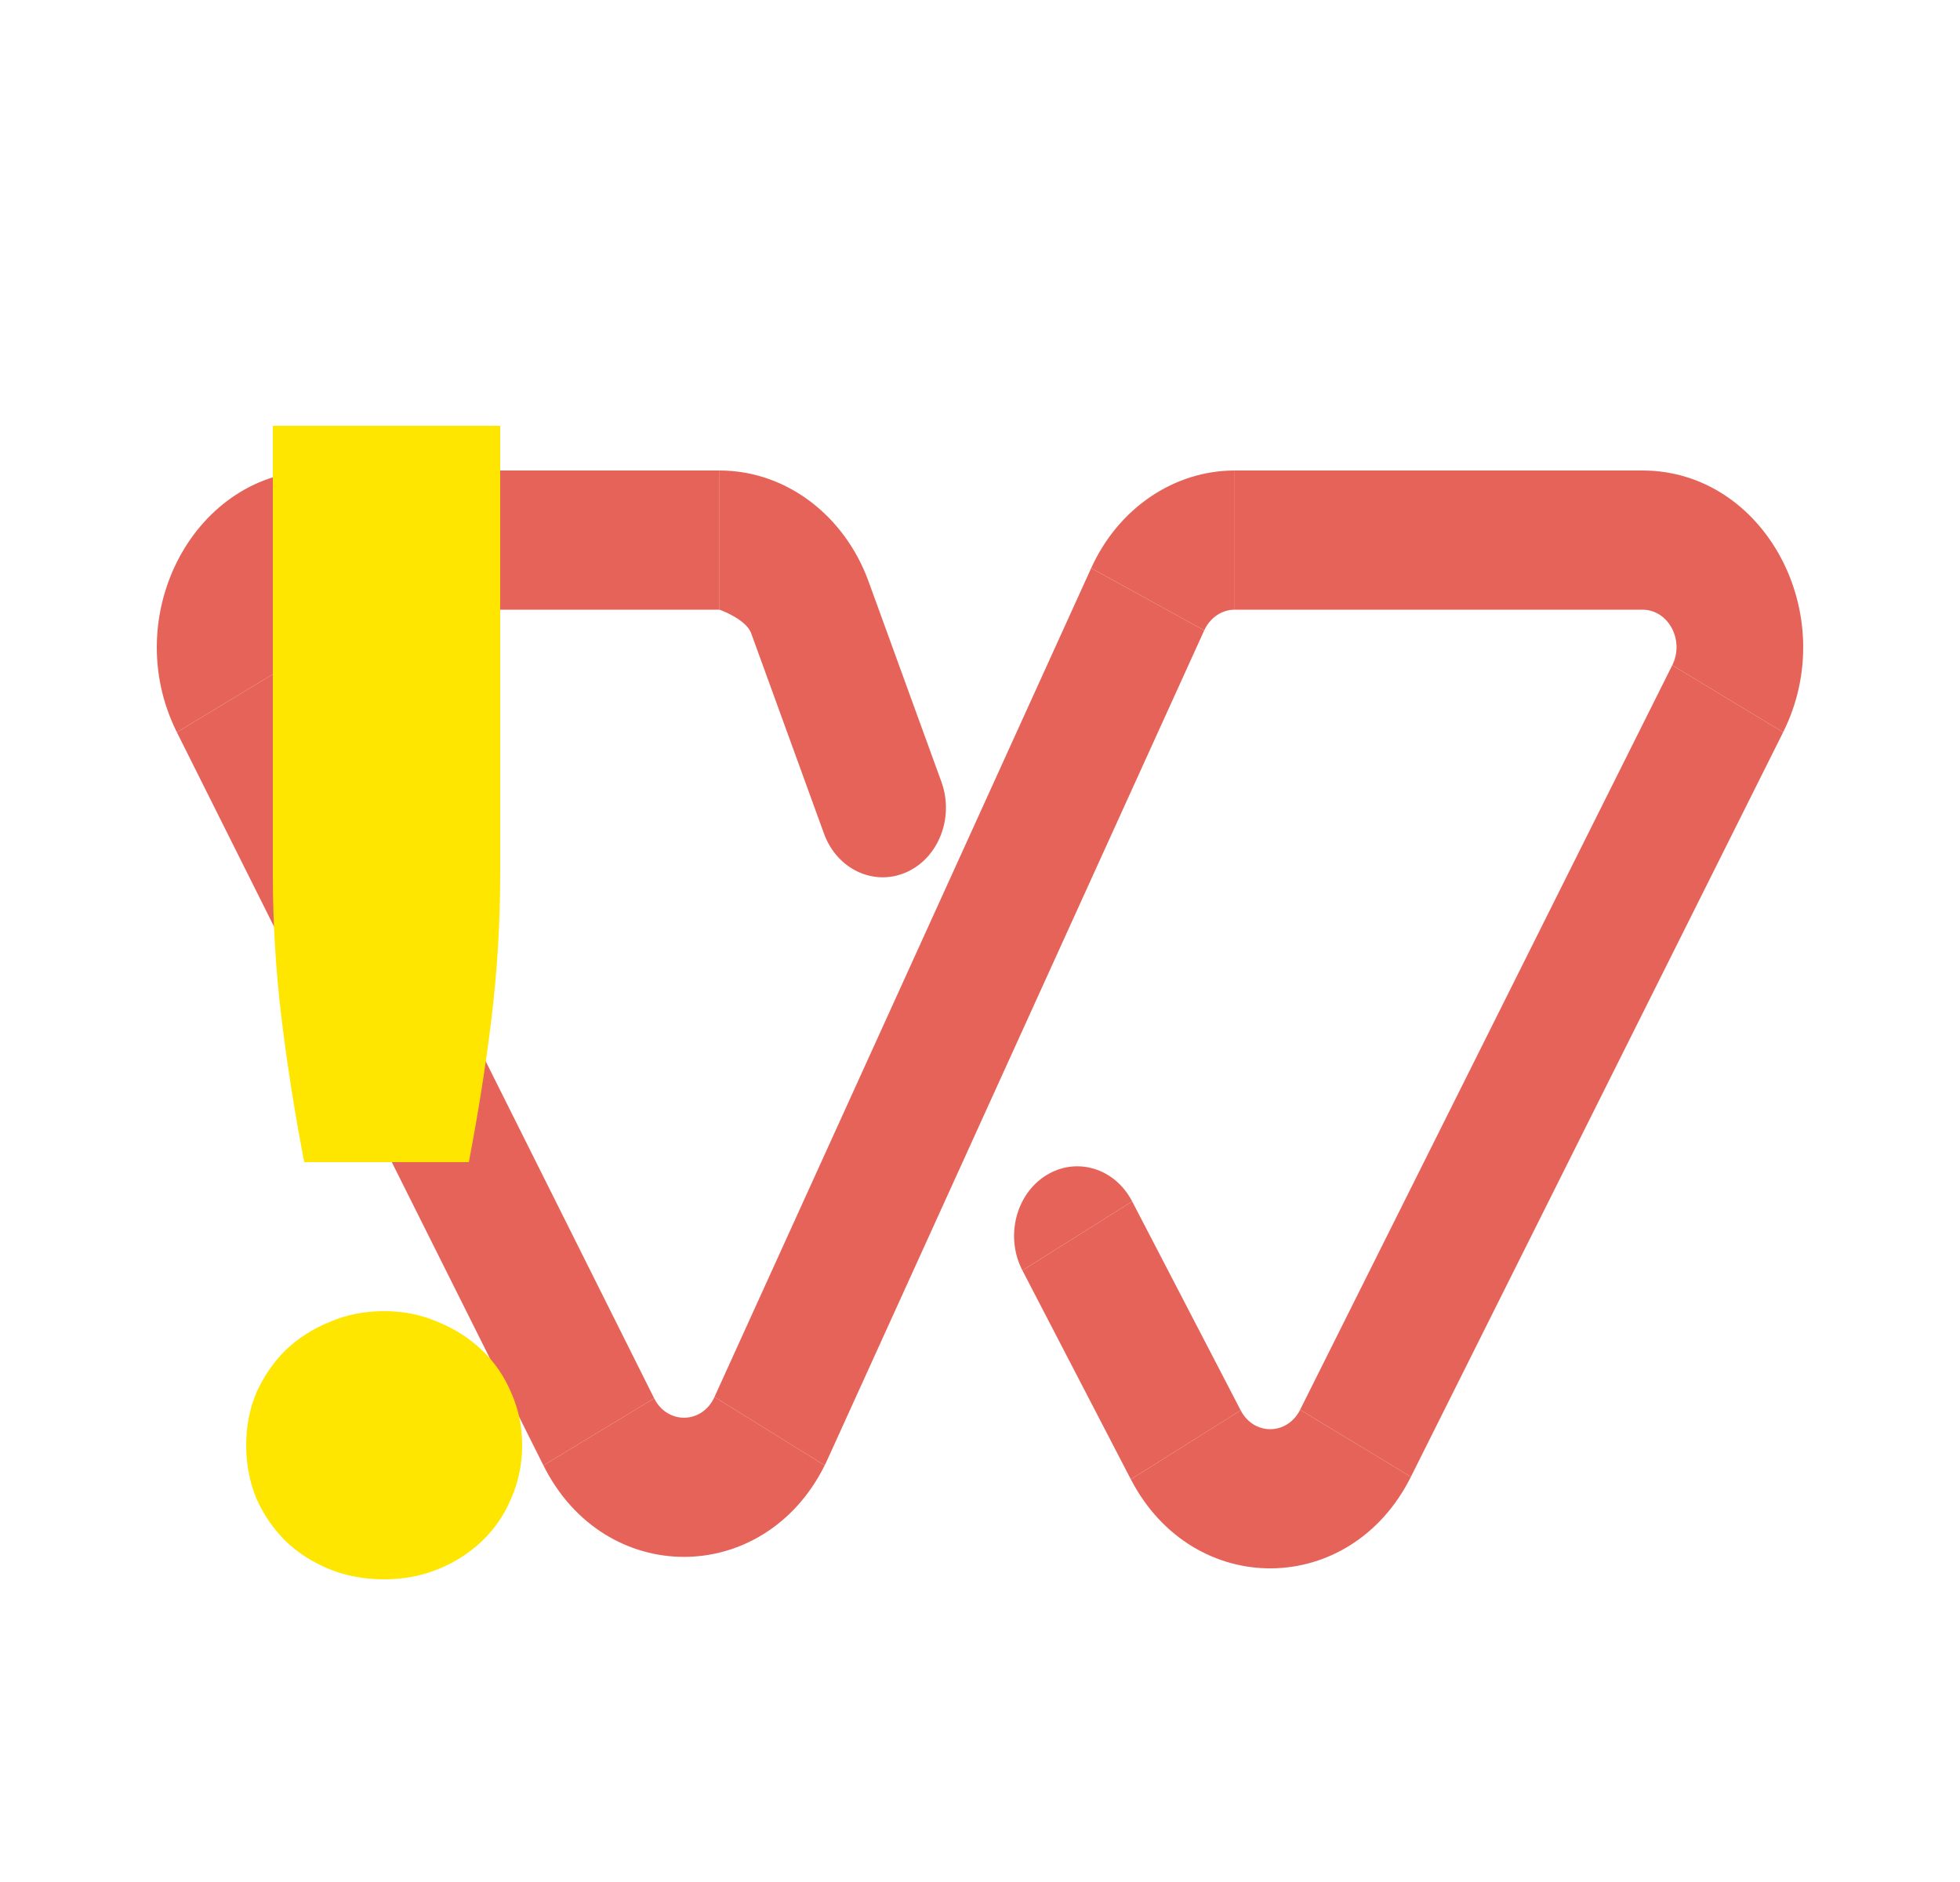
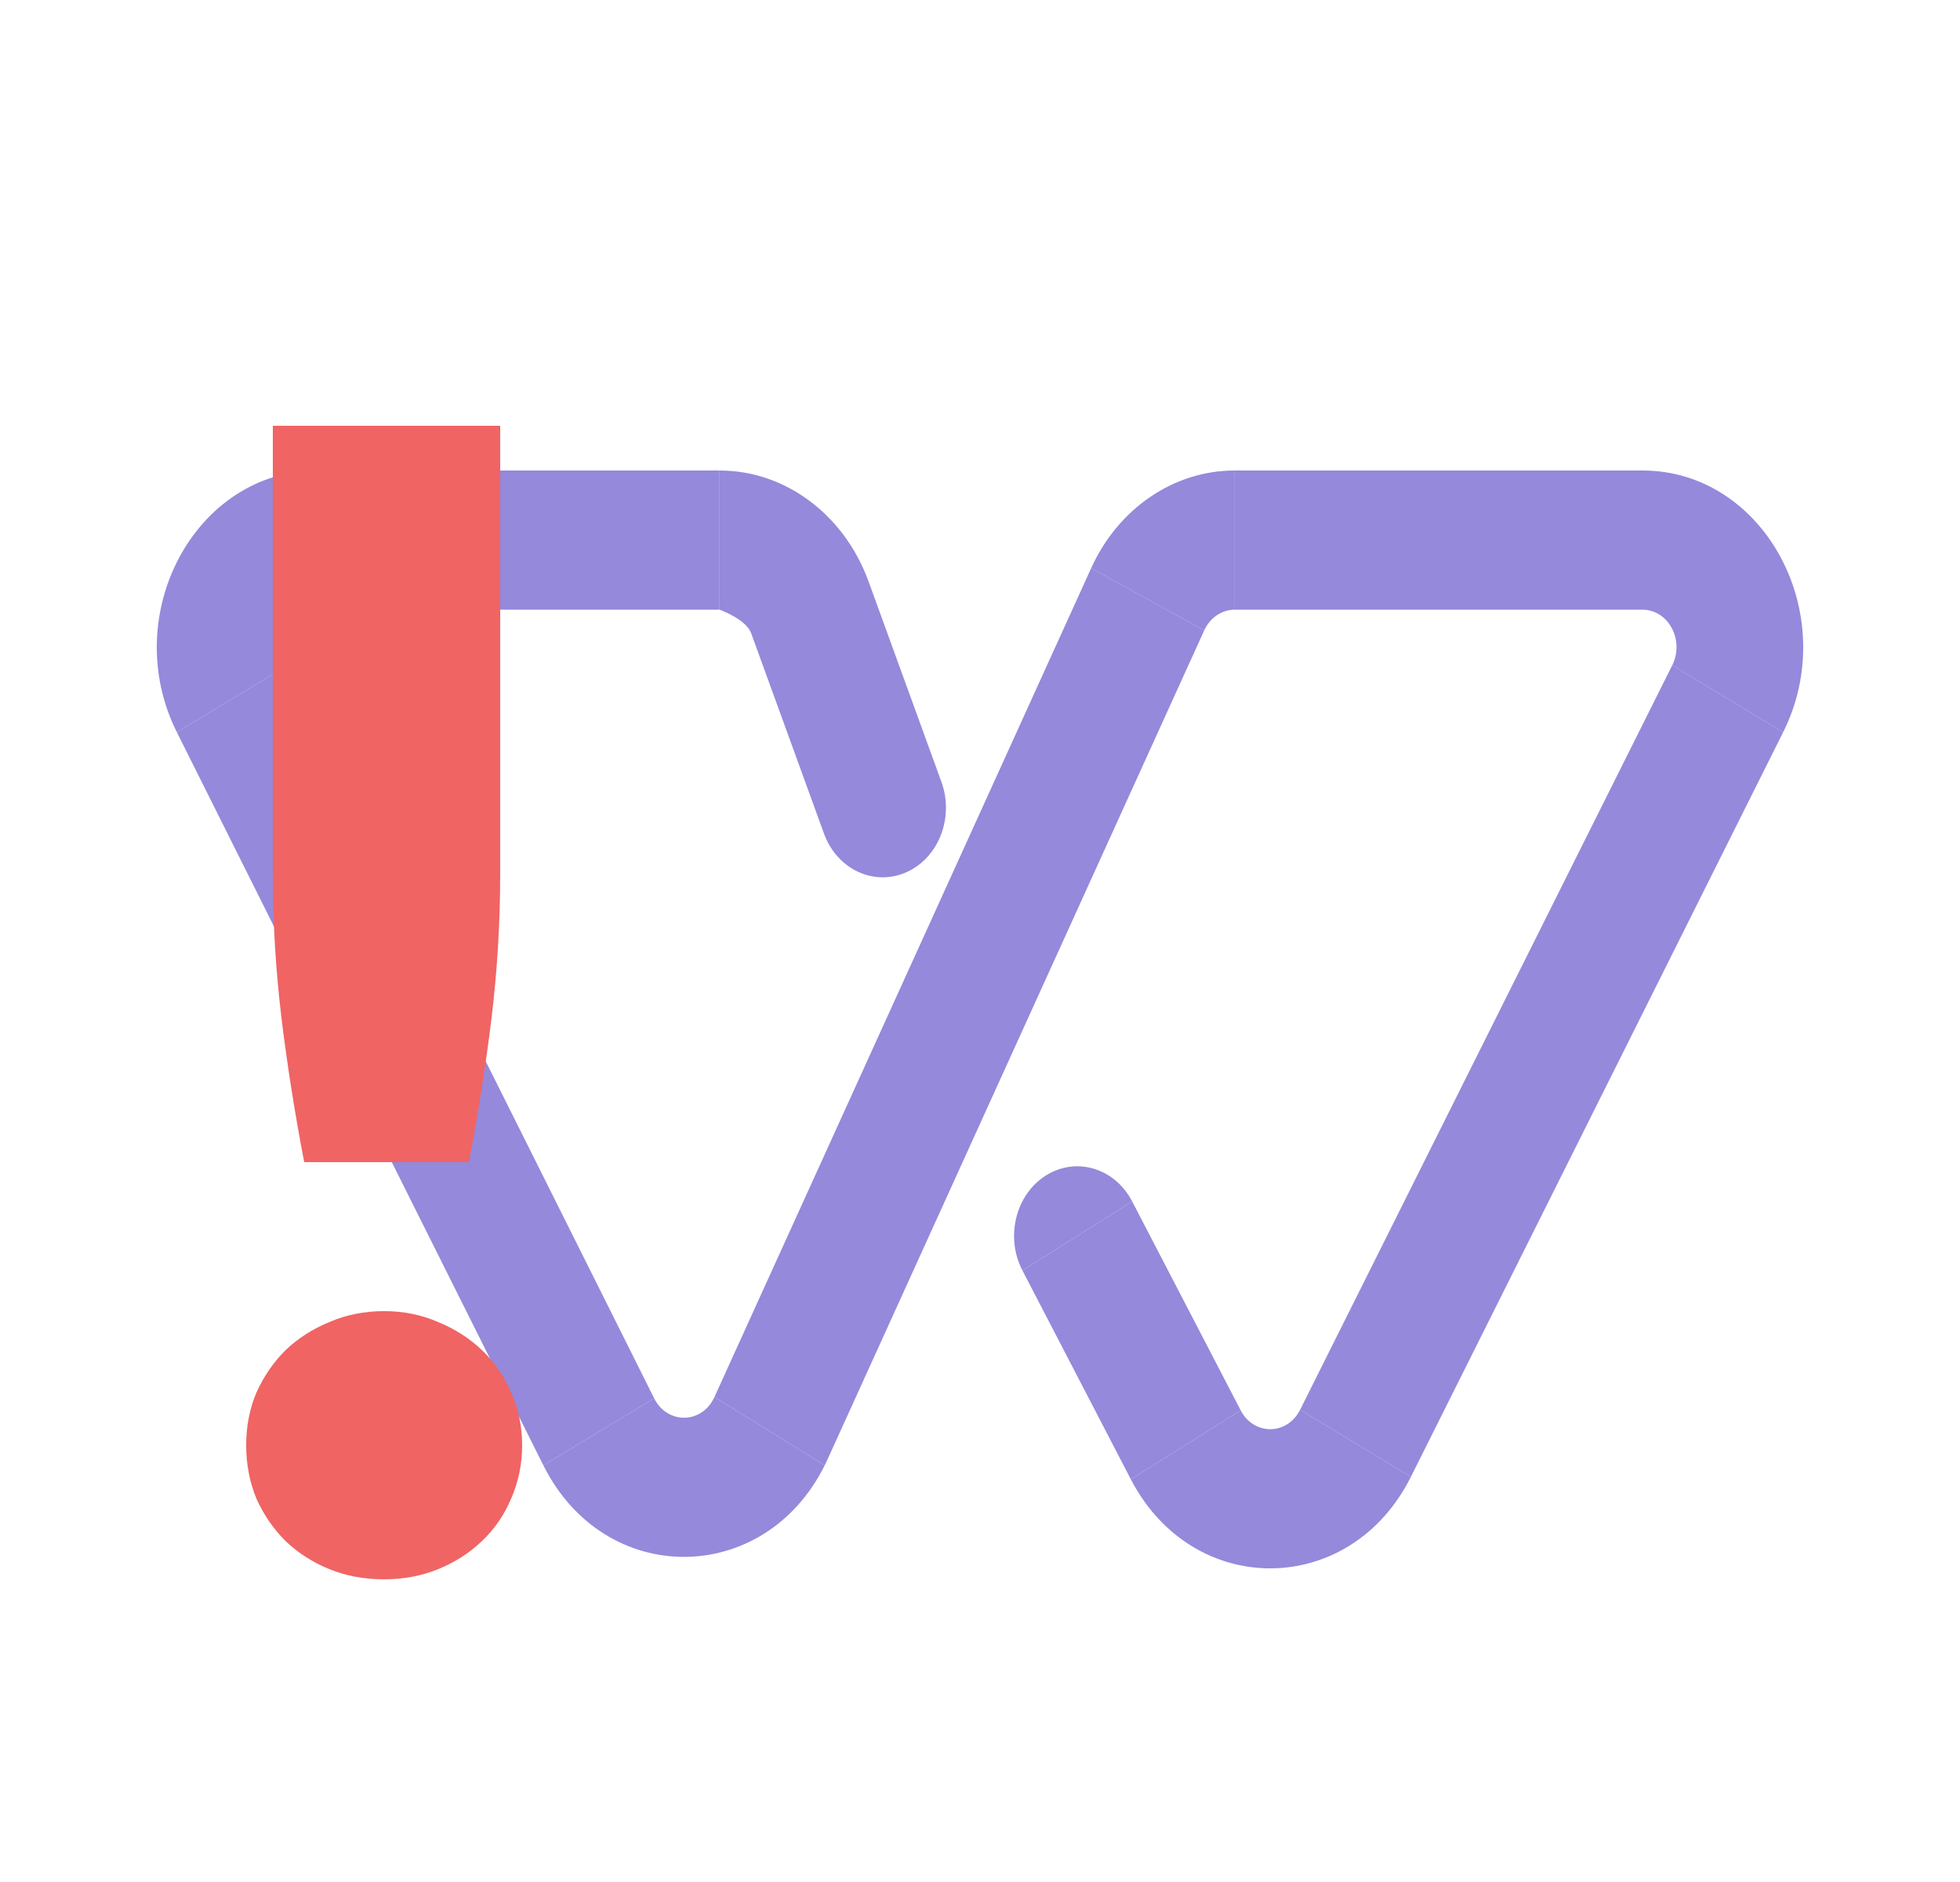
<svg xmlns="http://www.w3.org/2000/svg" width="25" height="24" viewBox="0 0 25 24" fill="none">
-   <path d="M14.424 18.865C15.218 20.393 17.226 20.375 17.996 18.833L16.583 17.978C16.419 18.305 15.993 18.309 15.825 17.985L14.424 18.865Z" fill="#E6635A" />
-   <path d="M13.041 16.201L14.424 18.865L15.825 17.985L14.441 15.321L13.041 16.201Z" fill="#E6635A" />
-   <path d="M13.341 14.99C12.954 15.233 12.82 15.776 13.041 16.201L14.441 15.321C14.22 14.895 13.728 14.747 13.341 14.99Z" fill="#E6635A" />
-   <path d="M11.079 7.416C10.768 6.561 10.015 6 9.178 6V7.775C9.178 7.775 9.515 7.894 9.581 8.075L10.51 10.63C10.675 11.085 11.145 11.306 11.559 11.124C11.972 10.942 12.173 10.426 12.008 9.971L11.079 7.416Z" fill="#E6635A" />
-   <path d="M9.178 6H4.051V7.775H9.178V6Z" fill="#E6635A" />
-   <path d="M4.051 6C2.493 6 1.506 7.837 2.256 9.338L3.67 8.483C3.511 8.164 3.72 7.775 4.051 7.775V6Z" fill="#E6635A" />
-   <path d="M8.344 17.832L3.67 8.483L2.256 9.338L6.931 18.687L8.344 17.832Z" fill="#E6635A" />
-   <path d="M9.113 17.815C8.957 18.16 8.513 18.169 8.344 17.832L6.931 18.687C7.713 20.252 9.75 20.234 10.519 18.687L9.113 17.815Z" fill="#E6635A" />
-   <path d="M13.918 7.245L9.113 17.815L10.519 18.687C10.532 18.661 10.544 18.635 10.556 18.609L15.36 8.039L13.918 7.245Z" fill="#E6635A" />
-   <path d="M15.749 6C14.973 6 14.264 6.482 13.918 7.245L15.36 8.039C15.434 7.877 15.584 7.775 15.749 7.775V6Z" fill="#E6635A" />
-   <path d="M20.95 6H15.749V7.775H20.95V6Z" fill="#E6635A" />
-   <path d="M22.744 9.338C23.494 7.837 22.507 6 20.95 6V7.775C21.28 7.775 21.489 8.164 21.33 8.483L22.744 9.338Z" fill="#E6635A" />
-   <path d="M17.996 18.833L22.744 9.338L21.33 8.483L16.583 17.978L17.996 18.833Z" fill="#E6635A" />
-   <path d="M6.38 5.43V11.15C6.38 11.763 6.343 12.373 6.27 12.98C6.197 13.58 6.1 14.193 5.98 14.82H3.88C3.76 14.193 3.663 13.58 3.59 12.98C3.517 12.373 3.48 11.763 3.48 11.15V5.43H6.38ZM3.14 18.43C3.14 18.19 3.183 17.967 3.27 17.76C3.363 17.553 3.487 17.373 3.64 17.22C3.8 17.067 3.987 16.947 4.2 16.86C4.413 16.767 4.647 16.72 4.9 16.72C5.147 16.72 5.377 16.767 5.59 16.86C5.803 16.947 5.99 17.067 6.15 17.22C6.31 17.373 6.433 17.553 6.52 17.76C6.613 17.967 6.66 18.19 6.66 18.43C6.66 18.67 6.613 18.897 6.52 19.11C6.433 19.317 6.31 19.497 6.15 19.65C5.99 19.803 5.803 19.923 5.59 20.01C5.377 20.097 5.147 20.14 4.9 20.14C4.647 20.14 4.413 20.097 4.2 20.01C3.987 19.923 3.8 19.803 3.64 19.65C3.487 19.497 3.363 19.317 3.27 19.11C3.183 18.897 3.14 18.67 3.14 18.43Z" fill="#FFE600" />
+   <path d="M14.424 18.865C15.218 20.393 17.226 20.375 17.996 18.833L16.583 17.978C16.419 18.305 15.993 18.309 15.825 17.985L14.424 18.865Z" fill="#9489DB" />
+   <path d="M13.041 16.201L14.424 18.865L15.825 17.985L14.441 15.321L13.041 16.201Z" fill="#9489DB" />
+   <path d="M13.341 14.99C12.954 15.233 12.82 15.776 13.041 16.201L14.441 15.321C14.22 14.895 13.728 14.747 13.341 14.99Z" fill="#9489DB" />
+   <path d="M11.079 7.416C10.768 6.561 10.015 6 9.178 6V7.775C9.178 7.775 9.515 7.894 9.581 8.075L10.51 10.63C10.675 11.085 11.145 11.306 11.559 11.124C11.972 10.942 12.173 10.426 12.008 9.971L11.079 7.416Z" fill="#9489DB" />
+   <path d="M9.178 6H4.051V7.775H9.178V6Z" fill="#9489DB" />
+   <path d="M4.051 6C2.493 6 1.506 7.837 2.256 9.338L3.67 8.483C3.511 8.164 3.72 7.775 4.051 7.775V6Z" fill="#9489DB" />
+   <path d="M8.344 17.832L3.67 8.483L2.256 9.338L6.931 18.687L8.344 17.832Z" fill="#9489DB" />
+   <path d="M9.113 17.815C8.957 18.16 8.513 18.169 8.344 17.832L6.931 18.687C7.713 20.252 9.75 20.234 10.519 18.687L9.113 17.815Z" fill="#9489DB" />
+   <path d="M13.918 7.245L9.113 17.815L10.519 18.687C10.532 18.661 10.544 18.635 10.556 18.609L15.36 8.039L13.918 7.245Z" fill="#9489DB" />
+   <path d="M15.749 6C14.973 6 14.264 6.482 13.918 7.245L15.36 8.039C15.434 7.877 15.584 7.775 15.749 7.775V6Z" fill="#9489DB" />
+   <path d="M20.95 6H15.749V7.775H20.95V6Z" fill="#9489DB" />
+   <path d="M22.744 9.338C23.494 7.837 22.507 6 20.95 6V7.775C21.28 7.775 21.489 8.164 21.33 8.483L22.744 9.338Z" fill="#9489DB" />
+   <path d="M17.996 18.833L22.744 9.338L21.33 8.483L16.583 17.978L17.996 18.833Z" fill="#9489DB" />
+   <path d="M6.38 5.43V11.15C6.38 11.763 6.343 12.373 6.27 12.98C6.197 13.58 6.1 14.193 5.98 14.82H3.88C3.76 14.193 3.663 13.58 3.59 12.98C3.517 12.373 3.48 11.763 3.48 11.15V5.43H6.38ZM3.14 18.43C3.14 18.19 3.183 17.967 3.27 17.76C3.363 17.553 3.487 17.373 3.64 17.22C3.8 17.067 3.987 16.947 4.2 16.86C4.413 16.767 4.647 16.72 4.9 16.72C5.147 16.72 5.377 16.767 5.59 16.86C5.803 16.947 5.99 17.067 6.15 17.22C6.31 17.373 6.433 17.553 6.52 17.76C6.613 17.967 6.66 18.19 6.66 18.43C6.66 18.67 6.613 18.897 6.52 19.11C6.433 19.317 6.31 19.497 6.15 19.65C5.99 19.803 5.803 19.923 5.59 20.01C5.377 20.097 5.147 20.14 4.9 20.14C4.647 20.14 4.413 20.097 4.2 20.01C3.987 19.923 3.8 19.803 3.64 19.65C3.487 19.497 3.363 19.317 3.27 19.11C3.183 18.897 3.14 18.67 3.14 18.43Z" fill="#F06464" />
</svg>
